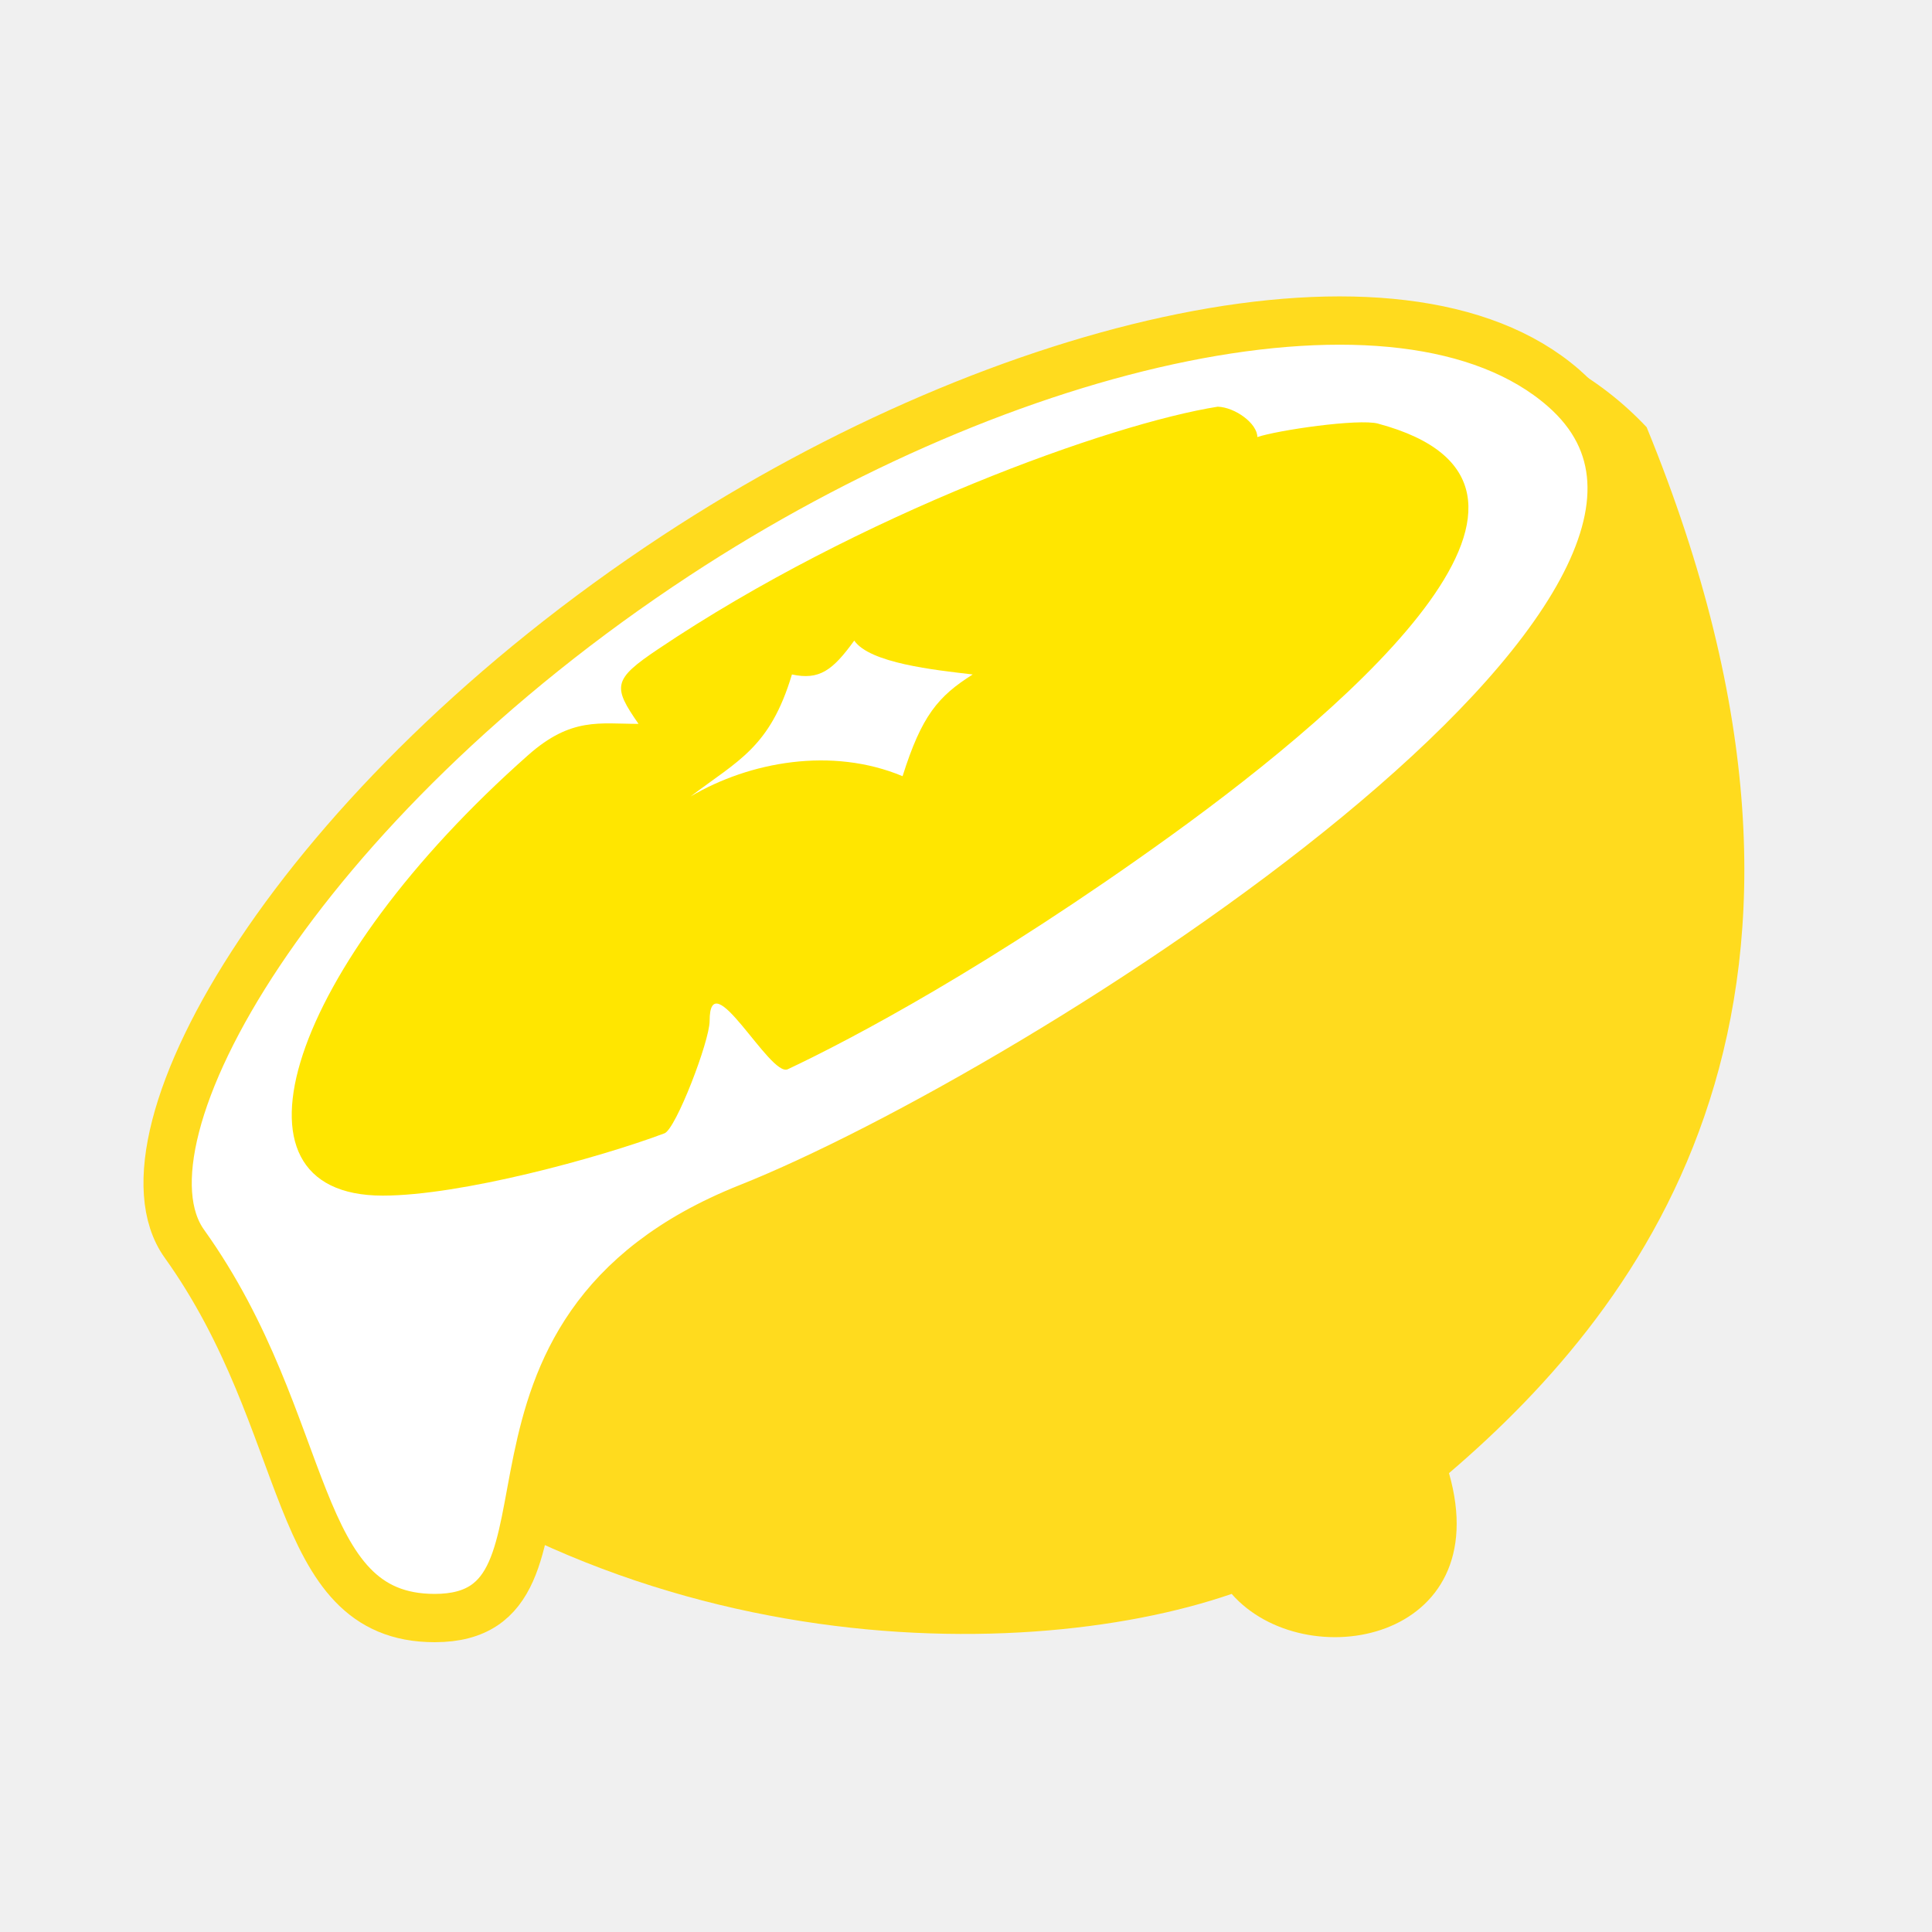
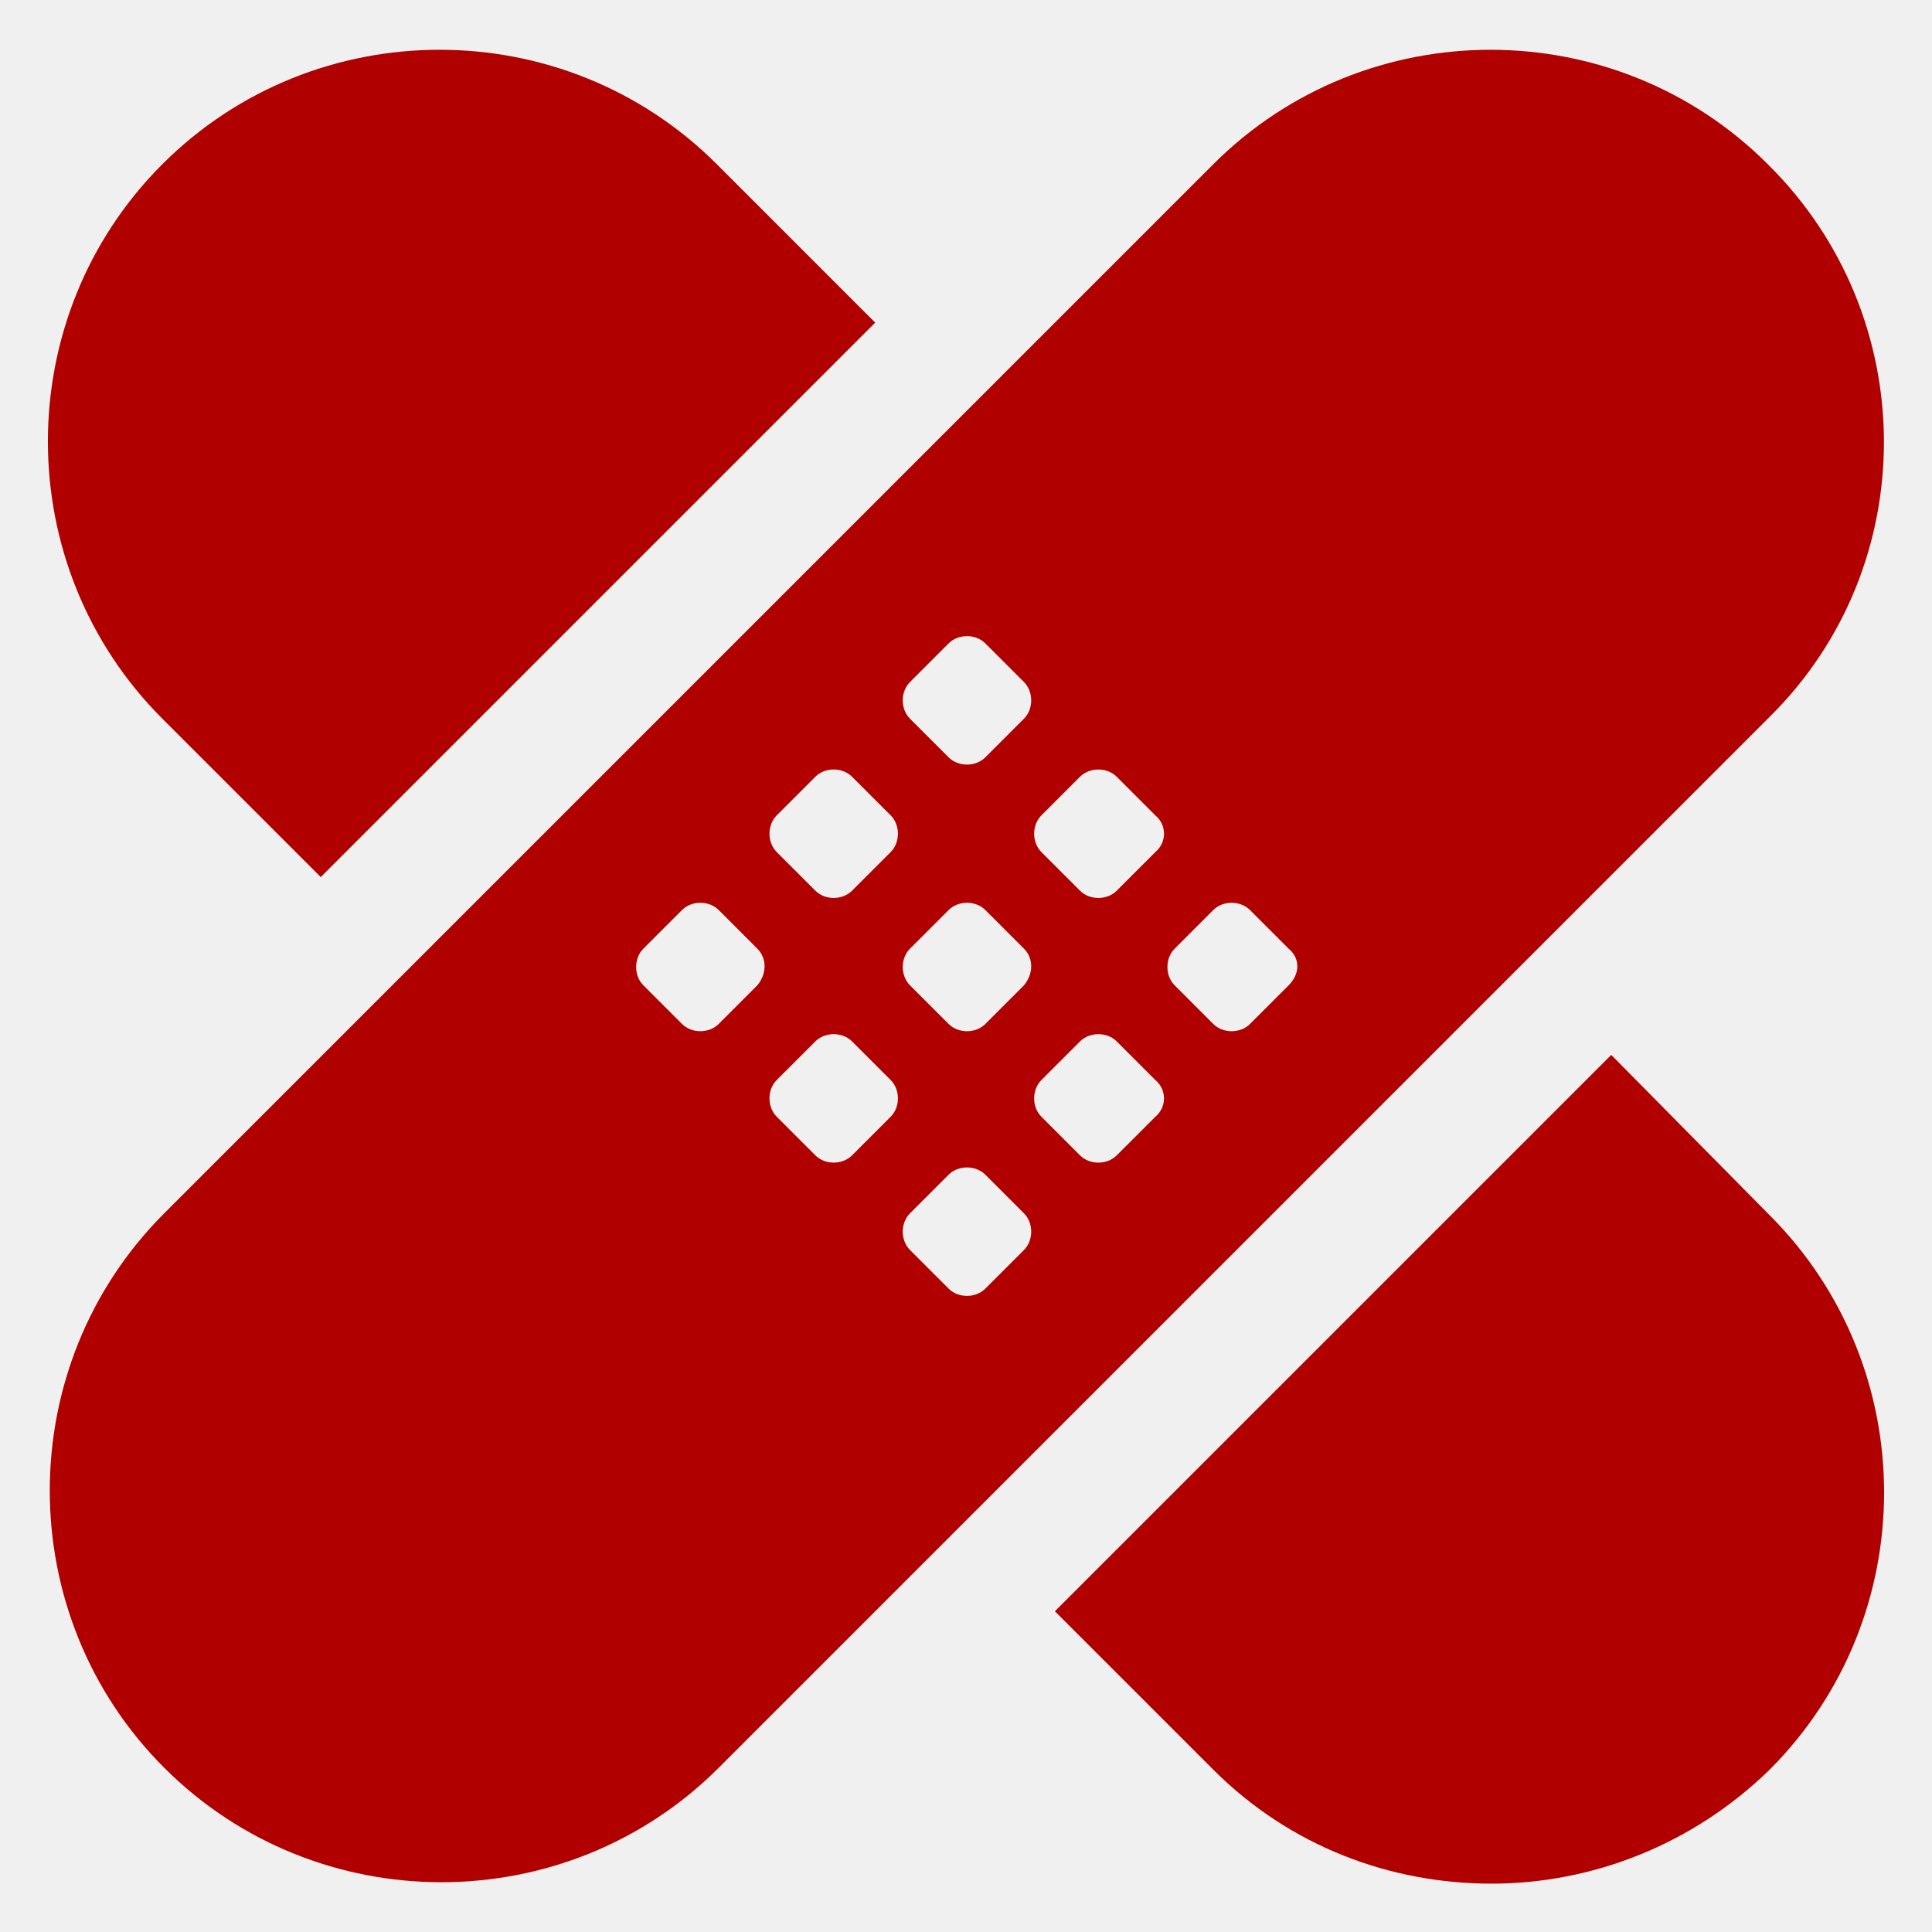
- <svg xmlns="http://www.w3.org/2000/svg" width="40" height="40" fill="none">
-   <path d="M34.092 8.845C38.929 20.652 34.092 27 30 30.5c1 3.5-2.986 4.222-4.5 2.5-4.457 1.537-13.512 1.487-20-5C2 24.5 4.73 16.714 14 11.5c8-4.5 16-7 20.092-2.655Z" fill="#FFDB1E" />
-   <path d="M14 11.5c6.848-4.497 15.025-6.38 18.368-3.47C37.5 12.5 21.5 22.612 15.5 25c-6.5 2.587-3 8.5-6.5 8.5-3 0-2.5-4-5.183-7.75C2.232 23.535 6.16 16.648 14 11.5Z" fill="#fff" stroke="#FFDB1E" />
-   <path d="M28.535 8.772c4.645 1.25-.365 5.695-4.303 8.536-3.732 2.692-6.606 4.21-7.923 4.83-.366.173-1.617-2.252-1.617-1 0 .417-.7 2.238-.934 2.326-1.365.512-4.223 1.29-5.835 1.29-3.491 0-1.923-4.754 3.014-9.122.892-.789 1.478-.645 2.283-.645-.537-.773-.534-.917.403-1.546C17.79 10.64 23 8.77 25.212 8.42c.366.014.82.35.82.629.41-.14 2.095-.388 2.503-.278Z" fill="#FFE600" />
-   <path d="M14.297 16.49c.985-.747 1.644-1.01 2.099-2.526.566.121.841-.08 1.29-.701.324.466 1.657.608 2.453.701-.715.451-1.057.852-1.452 2.106-1.464-.611-3.167-.302-4.39.42Z" fill="#fff" />
+ <svg xmlns="http://www.w3.org/2000/svg" width="100%" height="100%" viewBox="0 0 100 100" version="1.1" xml:space="preserve" style="fill-rule:evenodd;clip-rule:evenodd;stroke-linejoin:round;stroke-miterlimit:2;">
+   <g>
+     <path d="M16.602,45.398L45.301,16.699L37.102,8.5C29.203,0.601 16.301,0.601 8.403,8.5C0.504,16.398 0.504,29.301 8.403,37.199L16.602,45.398Z" style="fill:rgb(176,0,0);fill-rule:nonzero;" />
+     <path d="M83.398,54.602L54.601,83.399L62.8,91.598C66.8,95.598 71.999,97.497 77.198,97.497C82.397,97.497 87.596,95.497 91.596,91.598C99.495,83.7 99.495,70.797 91.596,62.899L83.398,54.602Z" style="fill:rgb(176,0,0);fill-rule:nonzero;" />
+     <path d="M91.5,8.5C83.602,0.602 70.699,0.602 62.801,8.5L8.5,62.801C0.602,70.699 0.602,83.602 8.5,91.5C16.398,99.398 29.301,99.398 37.199,91.5L91.597,37.102C99.499,29.301 99.499,16.399 91.499,8.5L91.5,8.5ZM39.199,51L37.199,53C36.699,53.5 35.801,53.5 35.301,53L33.301,51C32.801,50.5 32.801,49.602 33.301,49.102L35.301,47.102C35.801,46.602 36.699,46.602 37.199,47.102L39.199,49.102C39.699,49.602 39.699,50.399 39.199,51ZM46.101,57.801L44.101,59.801C43.601,60.301 42.703,60.301 42.203,59.801L40.203,57.801C39.703,57.301 39.703,56.402 40.203,55.902L42.203,53.902C42.703,53.402 43.601,53.402 44.101,53.902L46.101,55.902C46.601,56.398 46.601,57.301 46.101,57.801ZM46.101,44.102L44.101,46.102C43.601,46.602 42.703,46.602 42.203,46.102L40.203,44.102C39.703,43.602 39.703,42.703 40.203,42.203L42.203,40.203C42.703,39.703 43.601,39.703 44.101,40.203L46.101,42.203C46.601,42.699 46.601,43.602 46.101,44.102ZM53,64.7L51,66.7C50.5,67.2 49.601,67.2 49.101,66.7L47.101,64.7C46.601,64.2 46.601,63.301 47.101,62.801L49.101,60.801C49.601,60.301 50.5,60.301 51,60.801L53,62.801C53.5,63.301 53.5,64.2 53,64.7ZM53,51.001L51,53.001C50.5,53.501 49.601,53.501 49.101,53.001L47.101,51.001C46.601,50.501 46.601,49.602 47.101,49.102L49.101,47.102C49.601,46.602 50.5,46.602 51,47.102L53,49.102C53.5,49.602 53.5,50.399 53,51.001ZM53,37.2L51,39.2C50.5,39.7 49.601,39.7 49.101,39.2L47.101,37.2C46.601,36.7 46.601,35.801 47.101,35.301L49.101,33.301C49.601,32.801 50.5,32.801 51,33.301L53,35.301C53.5,35.801 53.5,36.7 53,37.2ZM59.801,57.802L57.801,59.802C57.301,60.302 56.402,60.302 55.902,59.802L53.902,57.802C53.402,57.302 53.402,56.403 53.902,55.903L55.902,53.903C56.402,53.403 57.301,53.403 57.801,53.903L59.801,55.903C60.398,56.399 60.398,57.302 59.801,57.802ZM59.801,44.103L57.801,46.103C57.301,46.603 56.402,46.603 55.902,46.103L53.902,44.103C53.402,43.603 53.402,42.704 53.902,42.204L55.902,40.204C56.402,39.704 57.301,39.704 57.801,40.204L59.801,42.204C60.398,42.7 60.398,43.603 59.801,44.103ZM66.699,51.001L64.699,53.001C64.199,53.501 63.3,53.501 62.8,53.001L60.8,51.001C60.3,50.501 60.3,49.603 60.8,49.103L62.8,47.103C63.3,46.603 64.199,46.603 64.699,47.103L66.699,49.103C67.3,49.603 67.3,50.4 66.699,51.001Z" style="fill:rgb(176,0,0);fill-rule:nonzero;" />
+   </g>
</svg>
